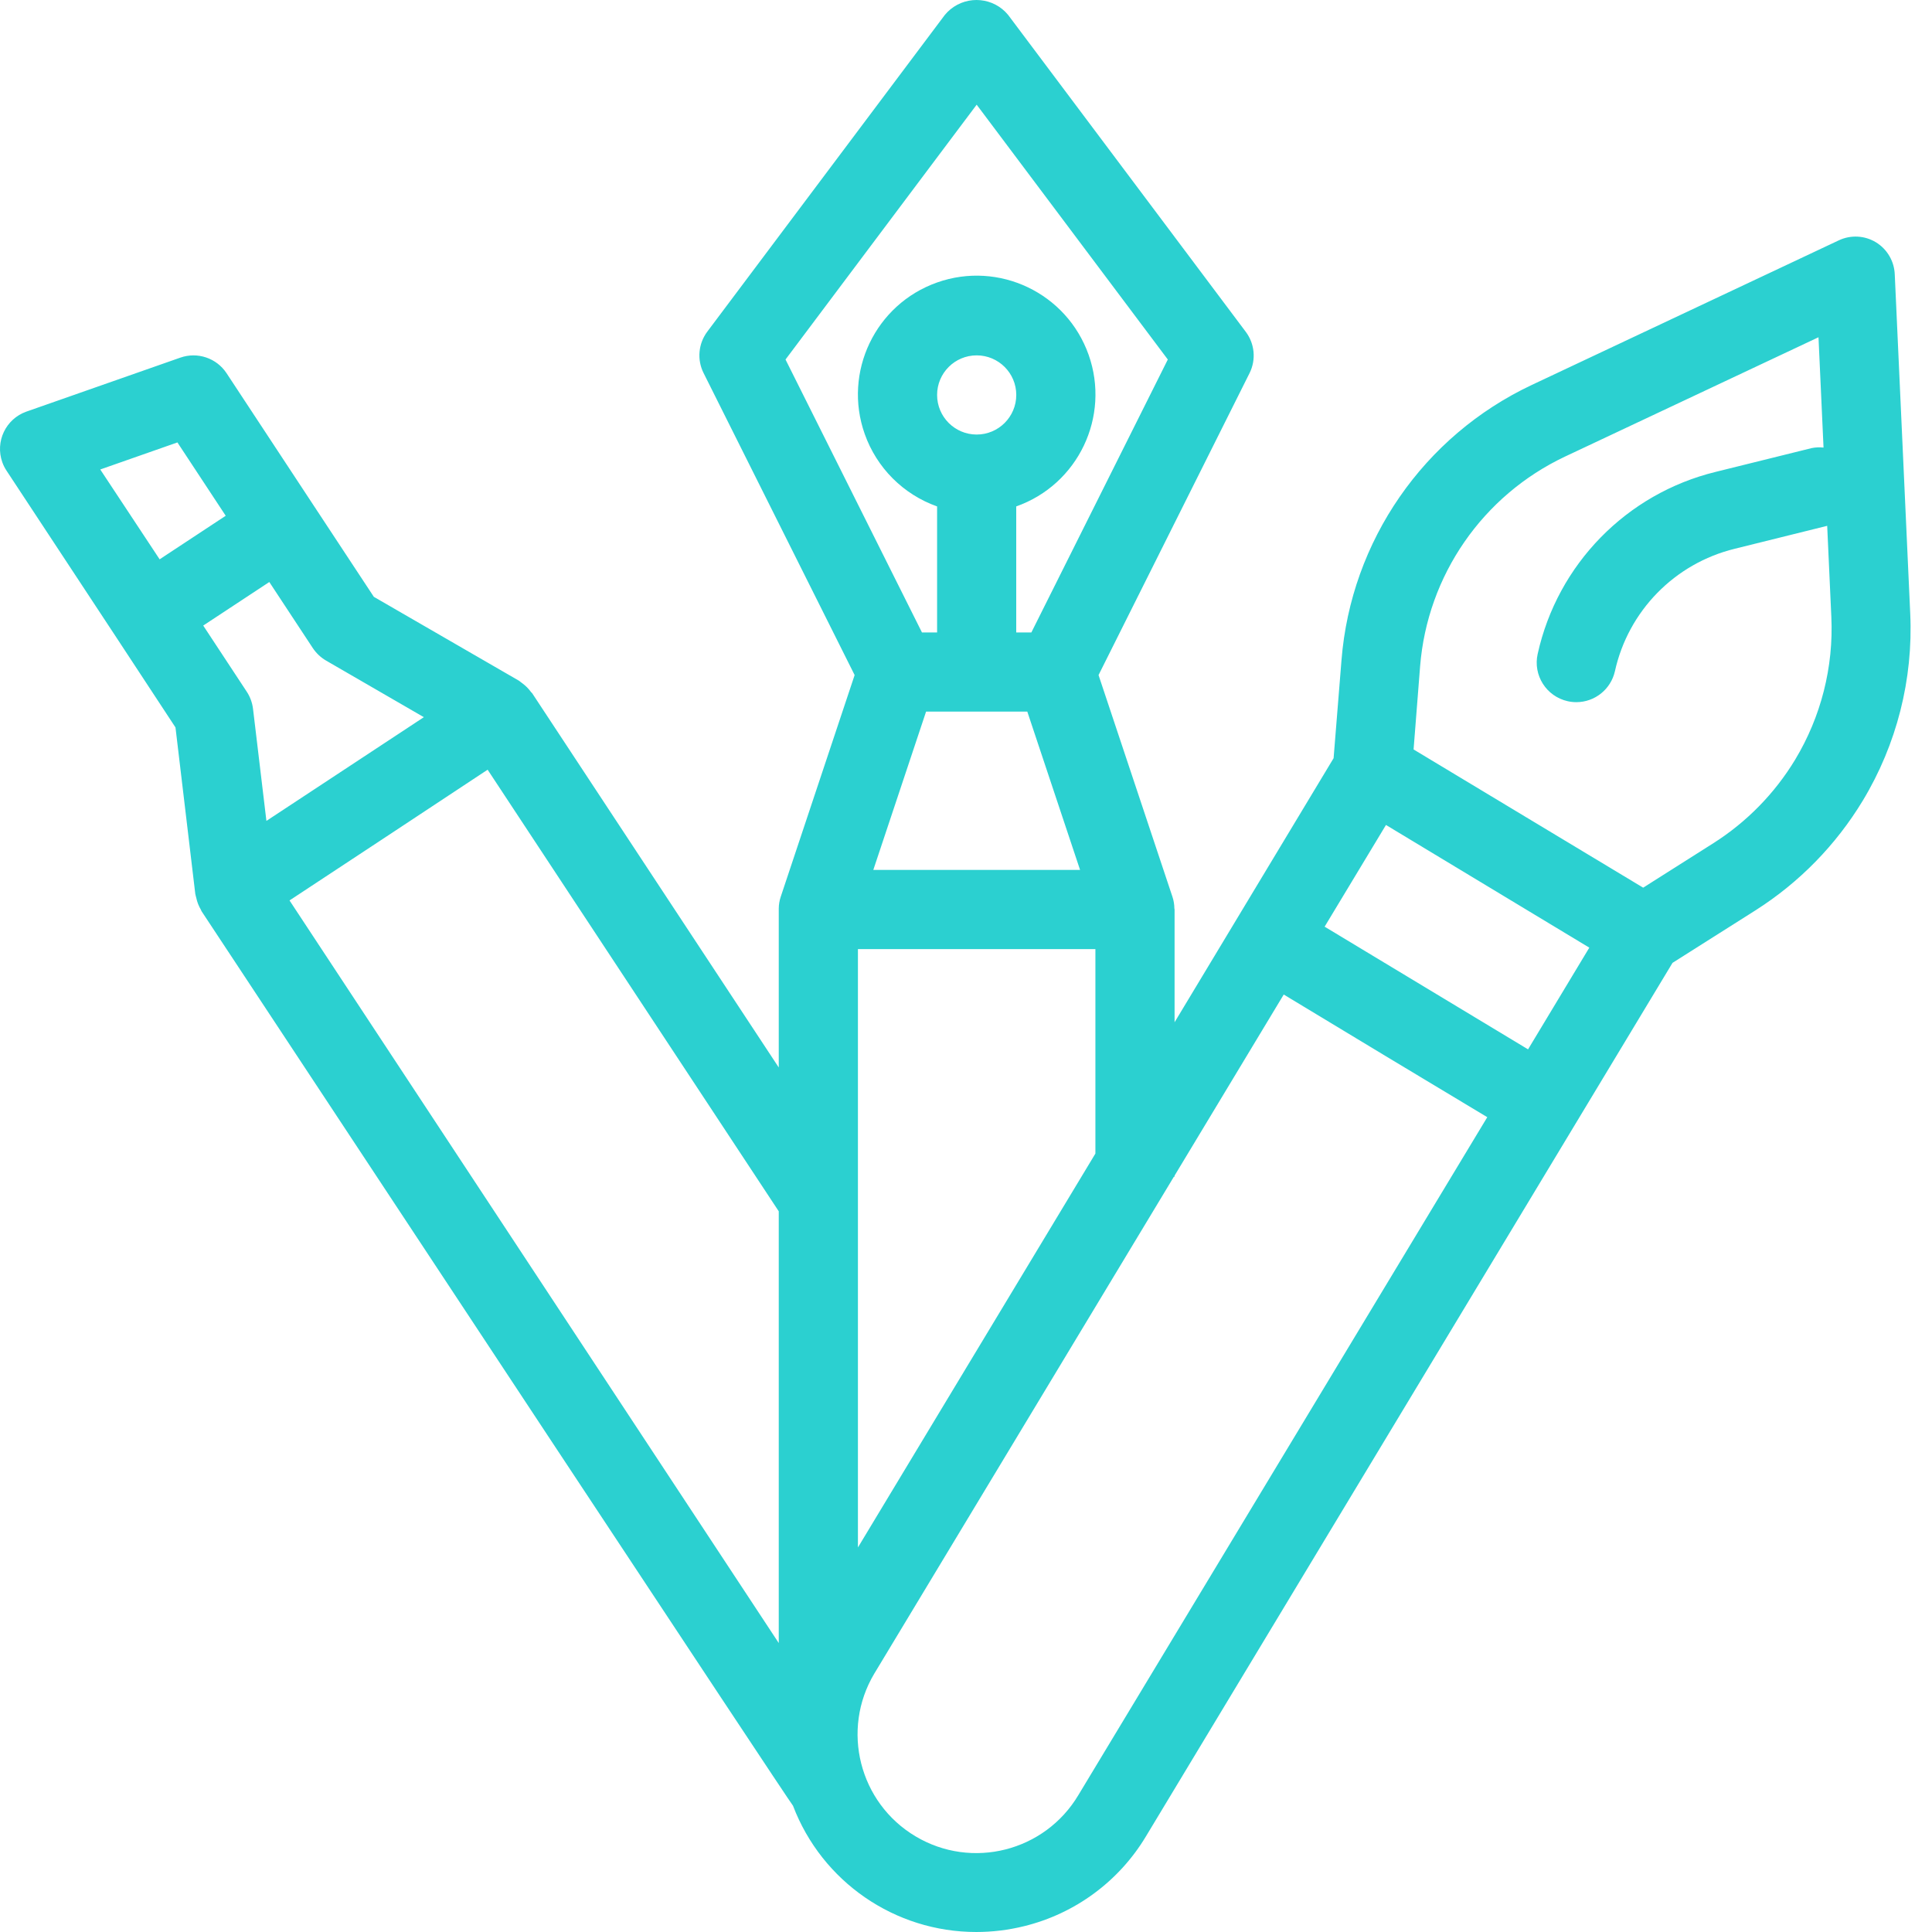
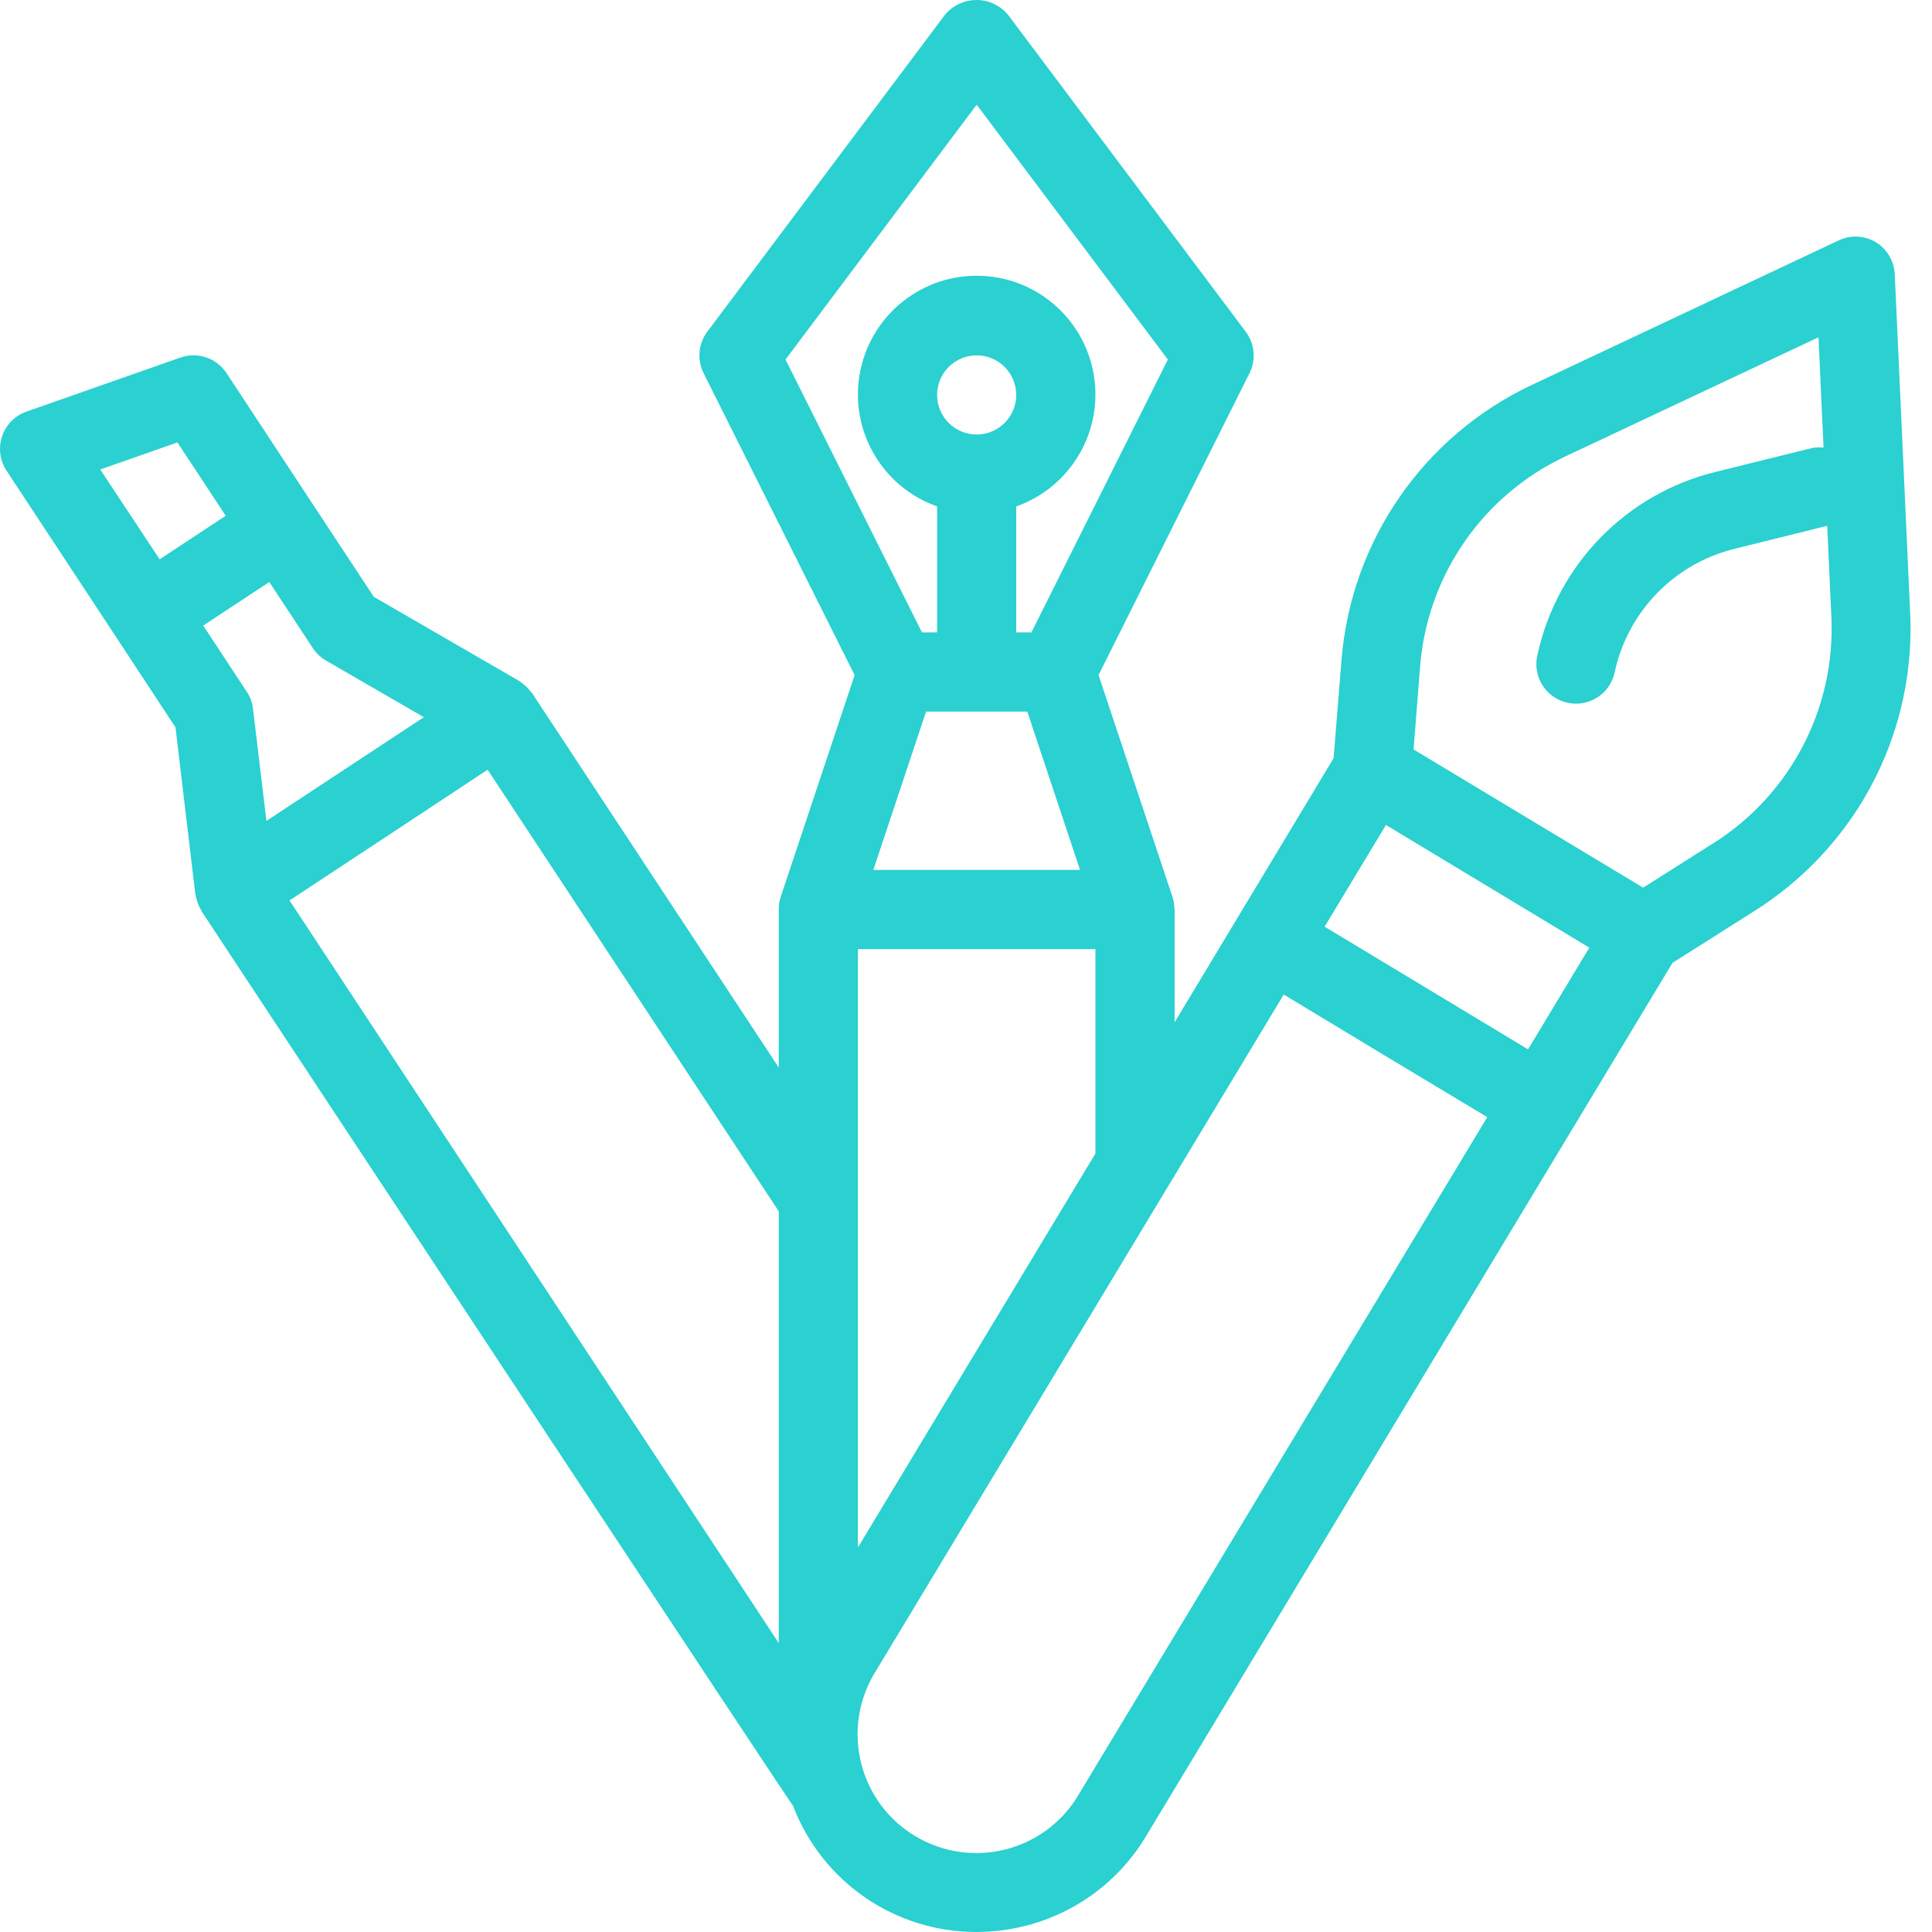
- <svg xmlns="http://www.w3.org/2000/svg" width="48" height="48" viewBox="0 0 48 48" fill="none">
-   <path fill-rule="evenodd" clip-rule="evenodd" d="M46.608 6.02C46.327 5.849 45.978 5.831 45.681 5.973L38.057 9.564C35.369 10.83 33.565 13.439 33.329 16.401L33.133 18.837L29.182 25.398V22.597C29.182 22.592 29.181 22.588 29.18 22.584C29.179 22.579 29.177 22.575 29.177 22.57C29.176 22.474 29.161 22.378 29.131 22.286L27.293 16.772L31.046 9.268C31.211 8.934 31.173 8.536 30.947 8.239L25.047 0.371C24.69 -0.063 24.048 -0.125 23.613 0.232C23.562 0.274 23.515 0.321 23.474 0.371L17.573 8.239C17.35 8.537 17.313 8.935 17.48 9.268L21.233 16.772L19.395 22.286C19.365 22.378 19.349 22.474 19.348 22.57V22.597V26.521L13.221 17.222C13.217 17.217 13.212 17.212 13.207 17.208C13.203 17.204 13.198 17.2 13.195 17.196C13.136 17.114 13.065 17.042 12.984 16.981C12.976 16.976 12.969 16.97 12.961 16.964L12.961 16.964C12.951 16.955 12.94 16.947 12.928 16.939C12.918 16.933 12.913 16.927 12.908 16.923C12.903 16.919 12.899 16.916 12.893 16.912L9.288 14.828L7.791 12.556L5.628 9.271C5.379 8.895 4.906 8.736 4.481 8.885L0.654 10.227C0.143 10.409 -0.125 10.971 0.057 11.483C0.083 11.558 0.119 11.629 0.163 11.695L2.868 15.802L4.36 18.073L4.852 22.209C4.854 22.222 4.857 22.236 4.861 22.248C4.866 22.269 4.871 22.29 4.877 22.31C4.899 22.414 4.939 22.514 4.993 22.605C4.997 22.61 4.998 22.616 5 22.622C5.002 22.627 5.004 22.633 5.007 22.638L5.671 23.644L5.672 23.645C8.531 27.977 19.64 44.811 19.702 44.863C20.421 46.752 22.233 48.001 24.255 48C24.656 48 25.056 47.951 25.445 47.855C26.712 47.544 27.803 46.739 28.473 45.62L41.553 23.922L43.618 22.615C44.703 21.925 45.613 20.994 46.279 19.894C47.124 18.495 47.535 16.876 47.459 15.243L47.075 6.823C47.064 6.494 46.889 6.193 46.608 6.02ZM39.486 23.544L37.964 26.071L32.91 23.023L34.434 20.496L39.486 23.544ZM21.315 23.58V38.446L27.215 28.66V23.58H21.315ZM23.008 17.68H25.523L26.834 21.613H21.697L23.008 17.68ZM23.282 9.812C23.282 10.355 23.722 10.796 24.265 10.796C24.808 10.796 25.249 10.355 25.249 9.812C25.249 9.269 24.808 8.829 24.265 8.829C23.722 8.829 23.282 9.269 23.282 9.812ZM24.265 2.601L29.014 8.932L25.624 15.713H25.248V12.582C26.785 12.038 27.59 10.353 27.047 8.816C26.503 7.28 24.818 6.475 23.282 7.018C21.746 7.561 20.941 9.247 21.484 10.783C21.781 11.623 22.442 12.284 23.282 12.582V15.713H22.906L19.516 8.932L24.265 2.601ZM10.241 18.009L10.53 17.818L8.101 16.412C7.969 16.335 7.857 16.229 7.772 16.102L6.691 14.46L5.049 15.542L6.13 17.184C6.214 17.311 6.267 17.456 6.286 17.608L6.619 20.395L10.241 18.009ZM4.408 10.992L5.608 12.814L3.966 13.896L2.491 11.664L4.408 10.992ZM12.115 19.123L9.657 20.747L7.193 22.371L19.348 40.821V30.095L12.115 19.123ZM26.792 44.598C25.958 45.998 24.147 46.458 22.747 45.624C21.347 44.79 20.888 42.979 21.722 41.579L21.727 41.571L21.74 41.55L29.165 29.235H29.182V29.208L31.894 24.709L34.421 26.235L36.951 27.756L26.792 44.598ZM42.571 20.947C43.398 20.422 44.092 19.712 44.599 18.875C45.243 17.807 45.557 16.572 45.499 15.326L45.396 13.064L43.099 13.634C41.608 13.999 40.454 15.178 40.122 16.677C40.021 17.125 39.623 17.445 39.163 17.445C39.09 17.445 39.018 17.437 38.948 17.421C38.418 17.302 38.084 16.776 38.203 16.247C38.696 14.018 40.412 12.264 42.628 11.723L45.01 11.133C45.107 11.113 45.207 11.109 45.305 11.12L45.18 8.379L38.886 11.342C36.837 12.308 35.462 14.296 35.282 16.555L35.12 18.62L37.972 20.337L40.824 22.054L42.571 20.947Z" fill="#2BD0D0" />
+ <svg xmlns="http://www.w3.org/2000/svg" width="48" height="48" fill="none">
+   <path fill="#2BD0D0" fill-rule="evenodd" d="M46.608 6.02a.975.975 0 0 0-.927-.047l-7.624 3.591a8.283 8.283 0 0 0-4.728 6.837l-.196 2.436-3.95 6.561v-2.801a.047.047 0 0 0-.003-.013c-.001-.005-.003-.009-.003-.014a.978.978 0 0 0-.046-.284l-1.838-5.514 3.753-7.504a.984.984 0 0 0-.099-1.03l-5.9-7.867a1.019 1.019 0 0 0-1.573 0L17.573 8.24a.984.984 0 0 0-.093 1.03l3.753 7.503-1.838 5.514a.974.974 0 0 0-.047.284v3.951l-6.127-9.299a.083.083 0 0 0-.014-.014l-.012-.012a.993.993 0 0 0-.211-.215l-.023-.017a.285.285 0 0 0-.033-.025c-.01-.006-.015-.012-.02-.016l-.015-.01-3.605-2.085-1.497-2.272L5.628 9.27a.983.983 0 0 0-1.147-.386L.654 10.227a.983.983 0 0 0-.491 1.468l2.705 4.107 1.492 2.27.492 4.137a.36.36 0 0 0 .01.04.7.7 0 0 0 .015.061.973.973 0 0 0 .116.295c.004.005.005.011.007.017a.055.055 0 0 0 .007.016l.664 1.006v.001c2.86 4.332 13.97 21.166 14.031 21.218A4.87 4.87 0 0 0 24.254 48c.402 0 .802-.05 1.191-.145a4.886 4.886 0 0 0 3.028-2.235l13.08-21.698 2.065-1.307a8.344 8.344 0 0 0 2.66-2.721 8.259 8.259 0 0 0 1.18-4.651l-.383-8.42a.983.983 0 0 0-.467-.803Zm-7.122 17.524-1.522 2.527-5.054-3.048 1.524-2.527 5.052 3.048Zm-18.171.036v14.866l5.9-9.786v-5.08h-5.9Zm1.693-5.9h2.515l1.31 3.933h-5.136l1.31-3.933Zm.274-7.868a.983.983 0 1 0 1.966 0 .983.983 0 0 0-1.966 0Zm.983-7.211 4.75 6.331-3.39 6.78h-.377v-3.13a2.95 2.95 0 1 0-1.966 0v3.13h-.376l-3.39-6.78 4.75-6.331ZM10.241 18.009l.289-.191-2.43-1.406a.988.988 0 0 1-.328-.31L6.691 14.46l-1.642 1.082 1.081 1.642a.982.982 0 0 1 .156.424l.333 2.787 3.622-2.386Zm-5.833-7.017 1.2 1.822-1.642 1.082-1.475-2.232 1.917-.672Zm7.707 8.131-2.458 1.624-2.464 1.624 12.155 18.45V30.095l-7.233-10.972Zm14.677 25.475a2.95 2.95 0 1 1-5.07-3.019l.005-.008.013-.021 7.425-12.315h.017v-.027l2.712-4.499 2.527 1.526 2.53 1.52-10.16 16.843Zm15.779-23.65a6.304 6.304 0 0 0 2.929-5.62l-.104-2.264-2.297.57a4.032 4.032 0 0 0-2.977 3.043.984.984 0 1 1-1.919-.43 5.987 5.987 0 0 1 4.425-4.524l2.382-.59a.974.974 0 0 1 .295-.013l-.125-2.74-6.294 2.962a6.318 6.318 0 0 0-3.604 5.213l-.162 2.065 2.852 1.717 2.852 1.717 1.747-1.107Z" clip-rule="evenodd" />
</svg>
